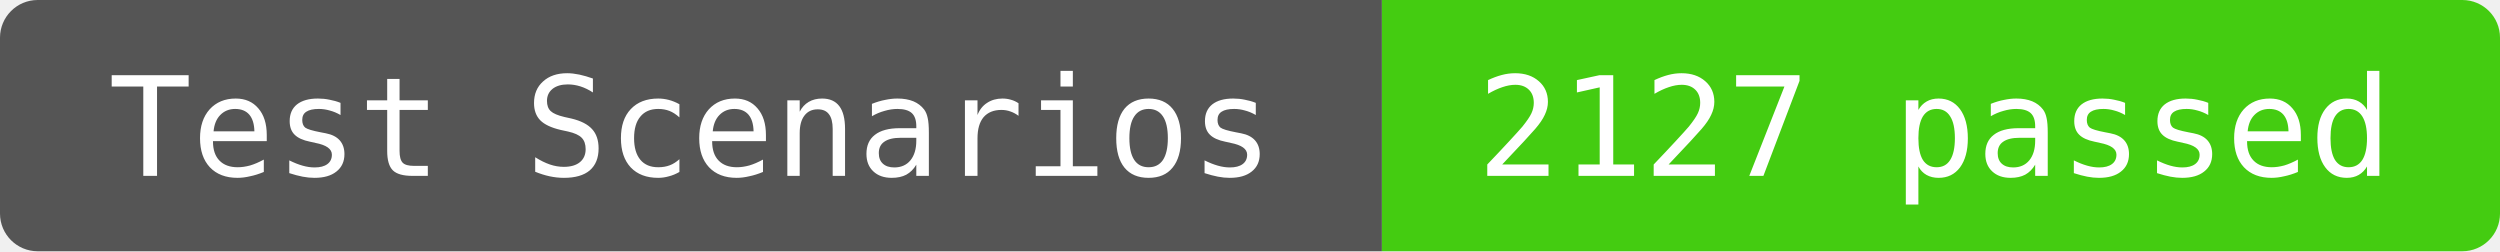
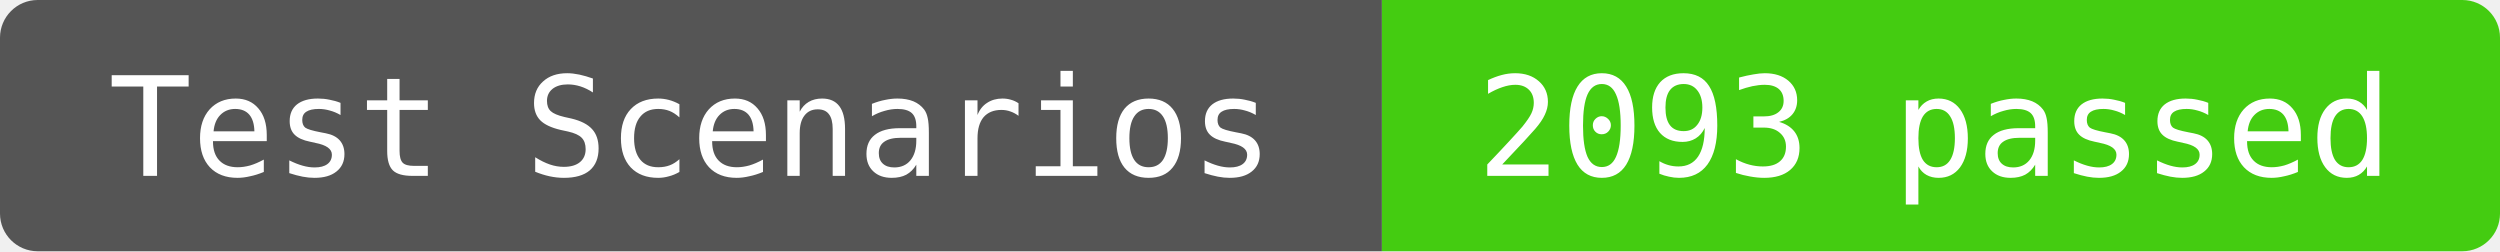
- <svg xmlns="http://www.w3.org/2000/svg" width="199" height="20" role="img" aria-label="Test Scenarios: 2127 passed">
+ <svg xmlns="http://www.w3.org/2000/svg" width="199" height="20" role="img" aria-label="Test Scenarios: 2093 passed">
  <clipPath id="round">
    <rect width="199" height="20" rx="3" />
  </clipPath>
  <g clip-path="url(#round)">
    <rect width="110" height="20" fill="#555" />
    <rect x="110" width="89" height="20" fill="#4c1" />
  </g>
  <g fill="#fff" text-anchor="middle" font-family="DejaVu Sans Mono,monospace" font-size="11">
    <text x="55" y="14">Test Scenarios</text>
-     <text x="154" y="14">2127 passed</text>
+     <text x="154" y="14">2093 passed</text>
  </g>
</svg>
